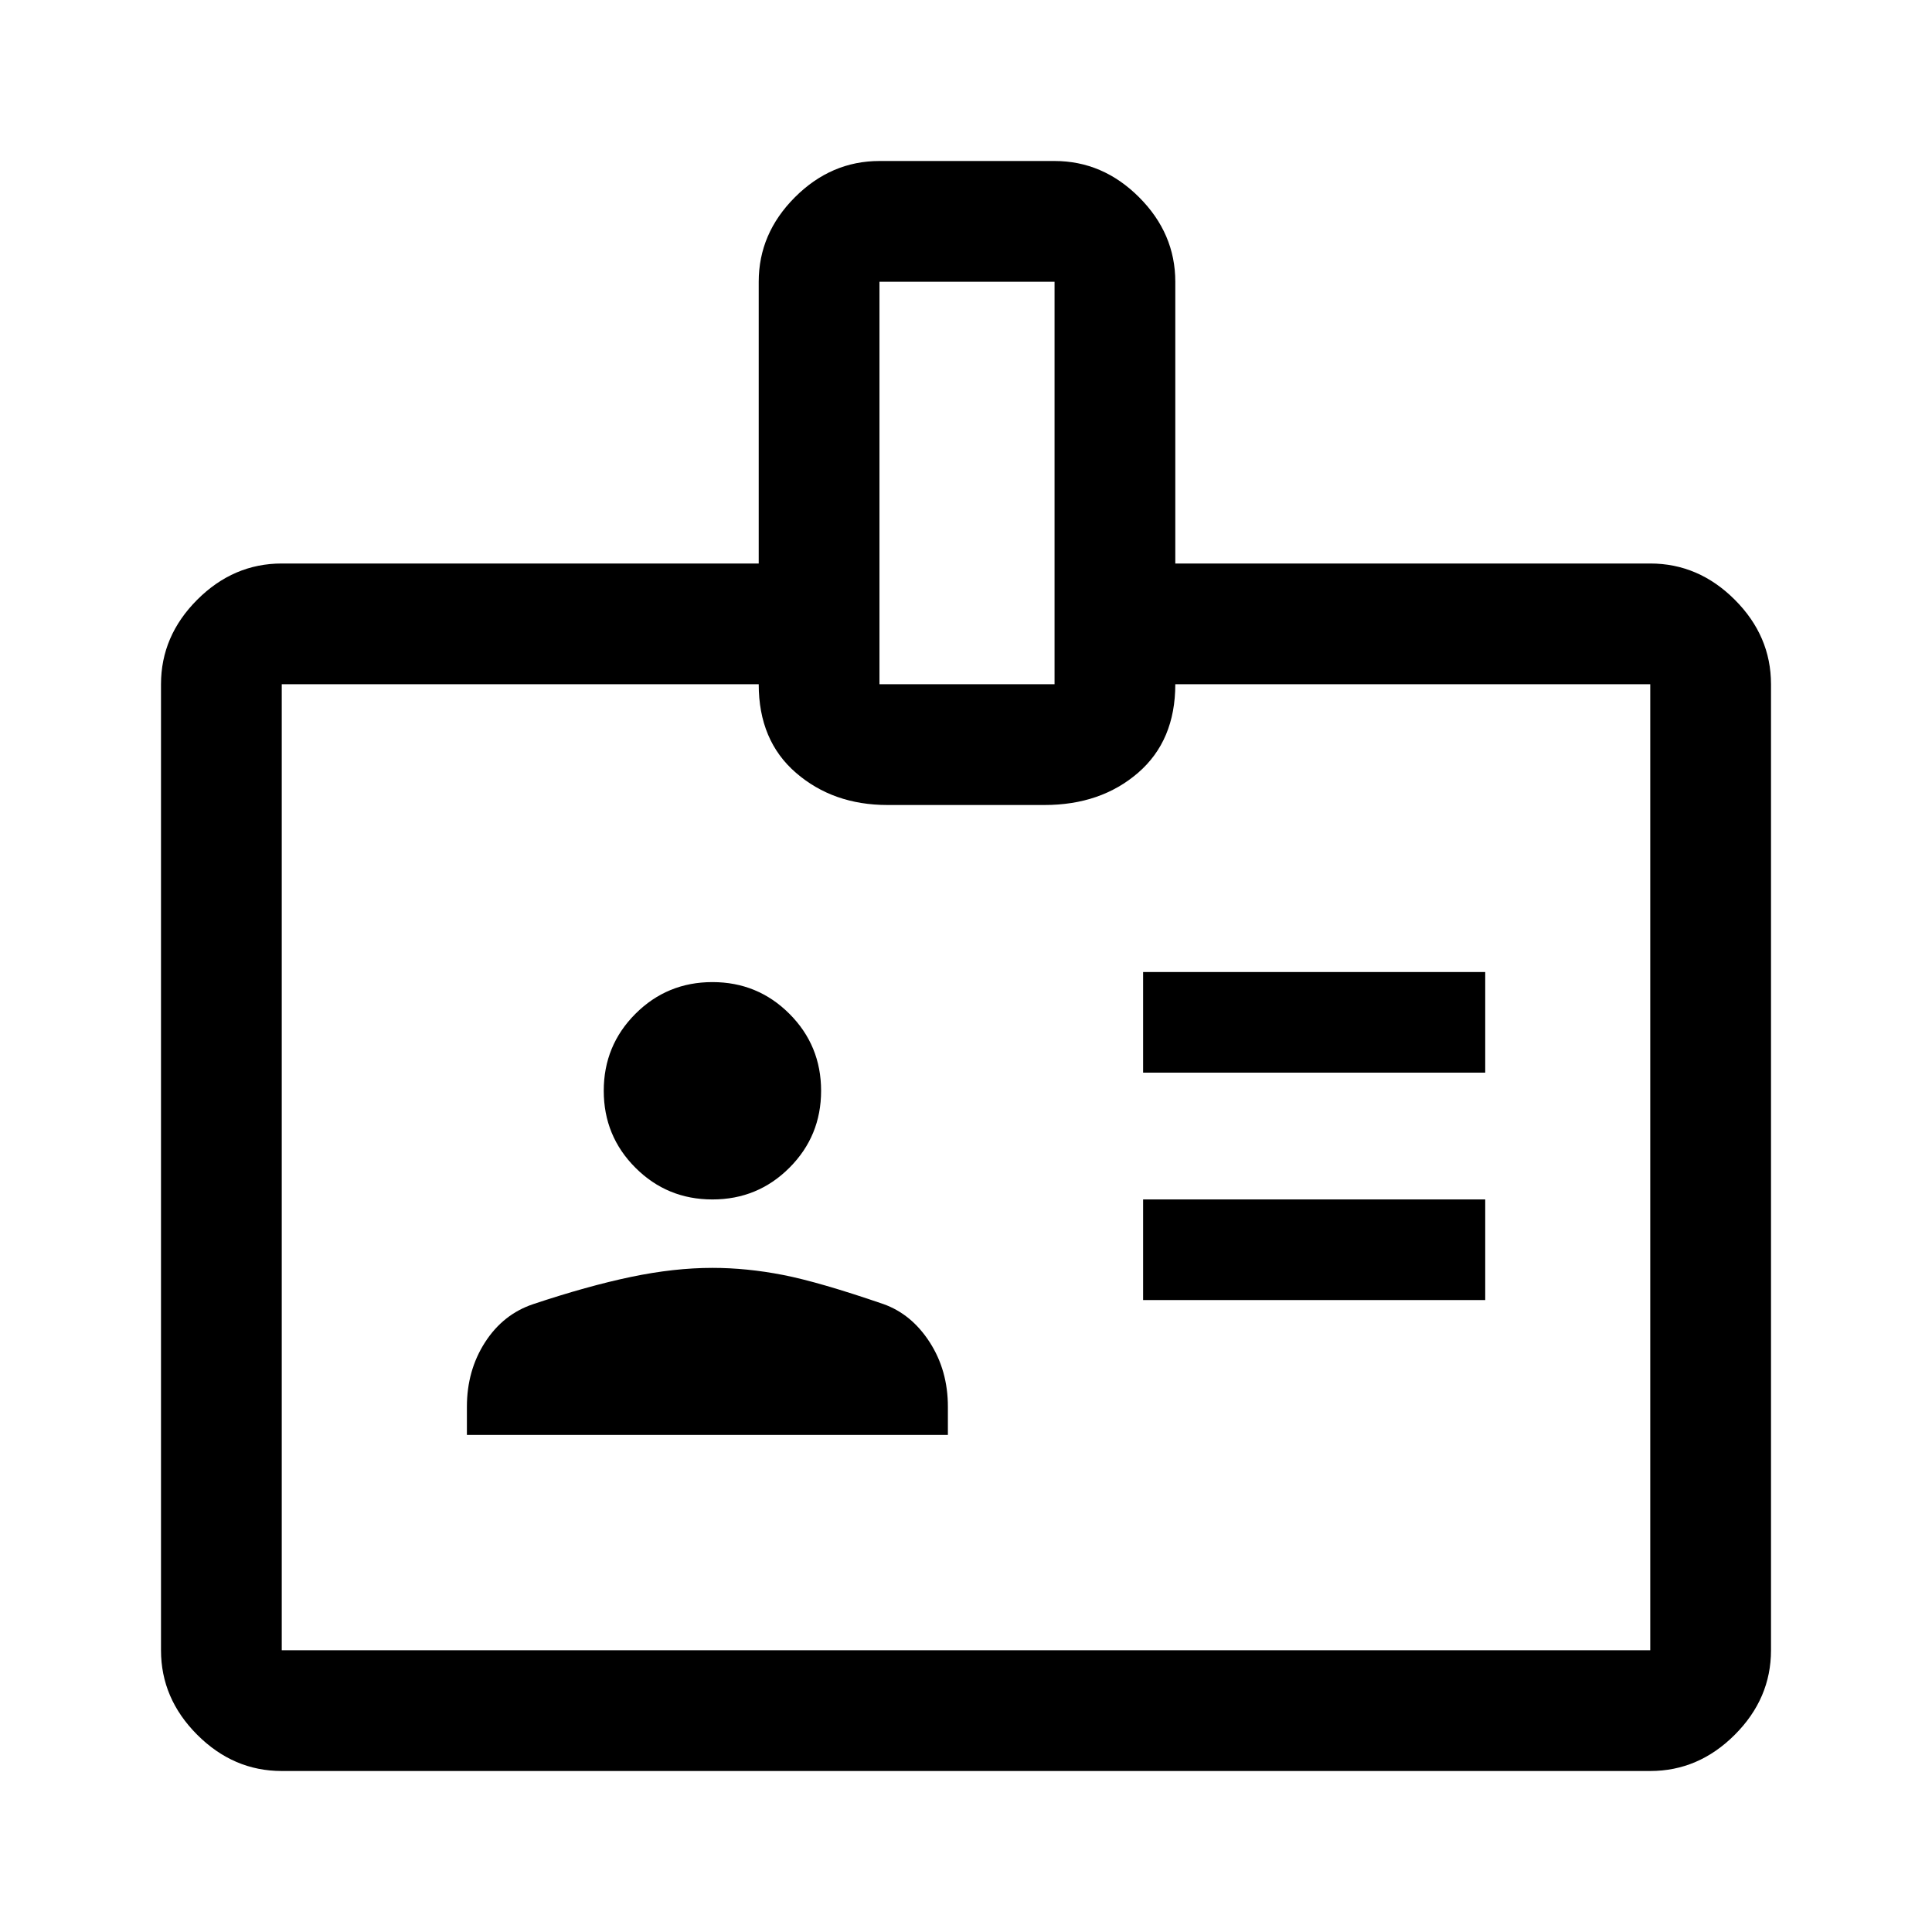
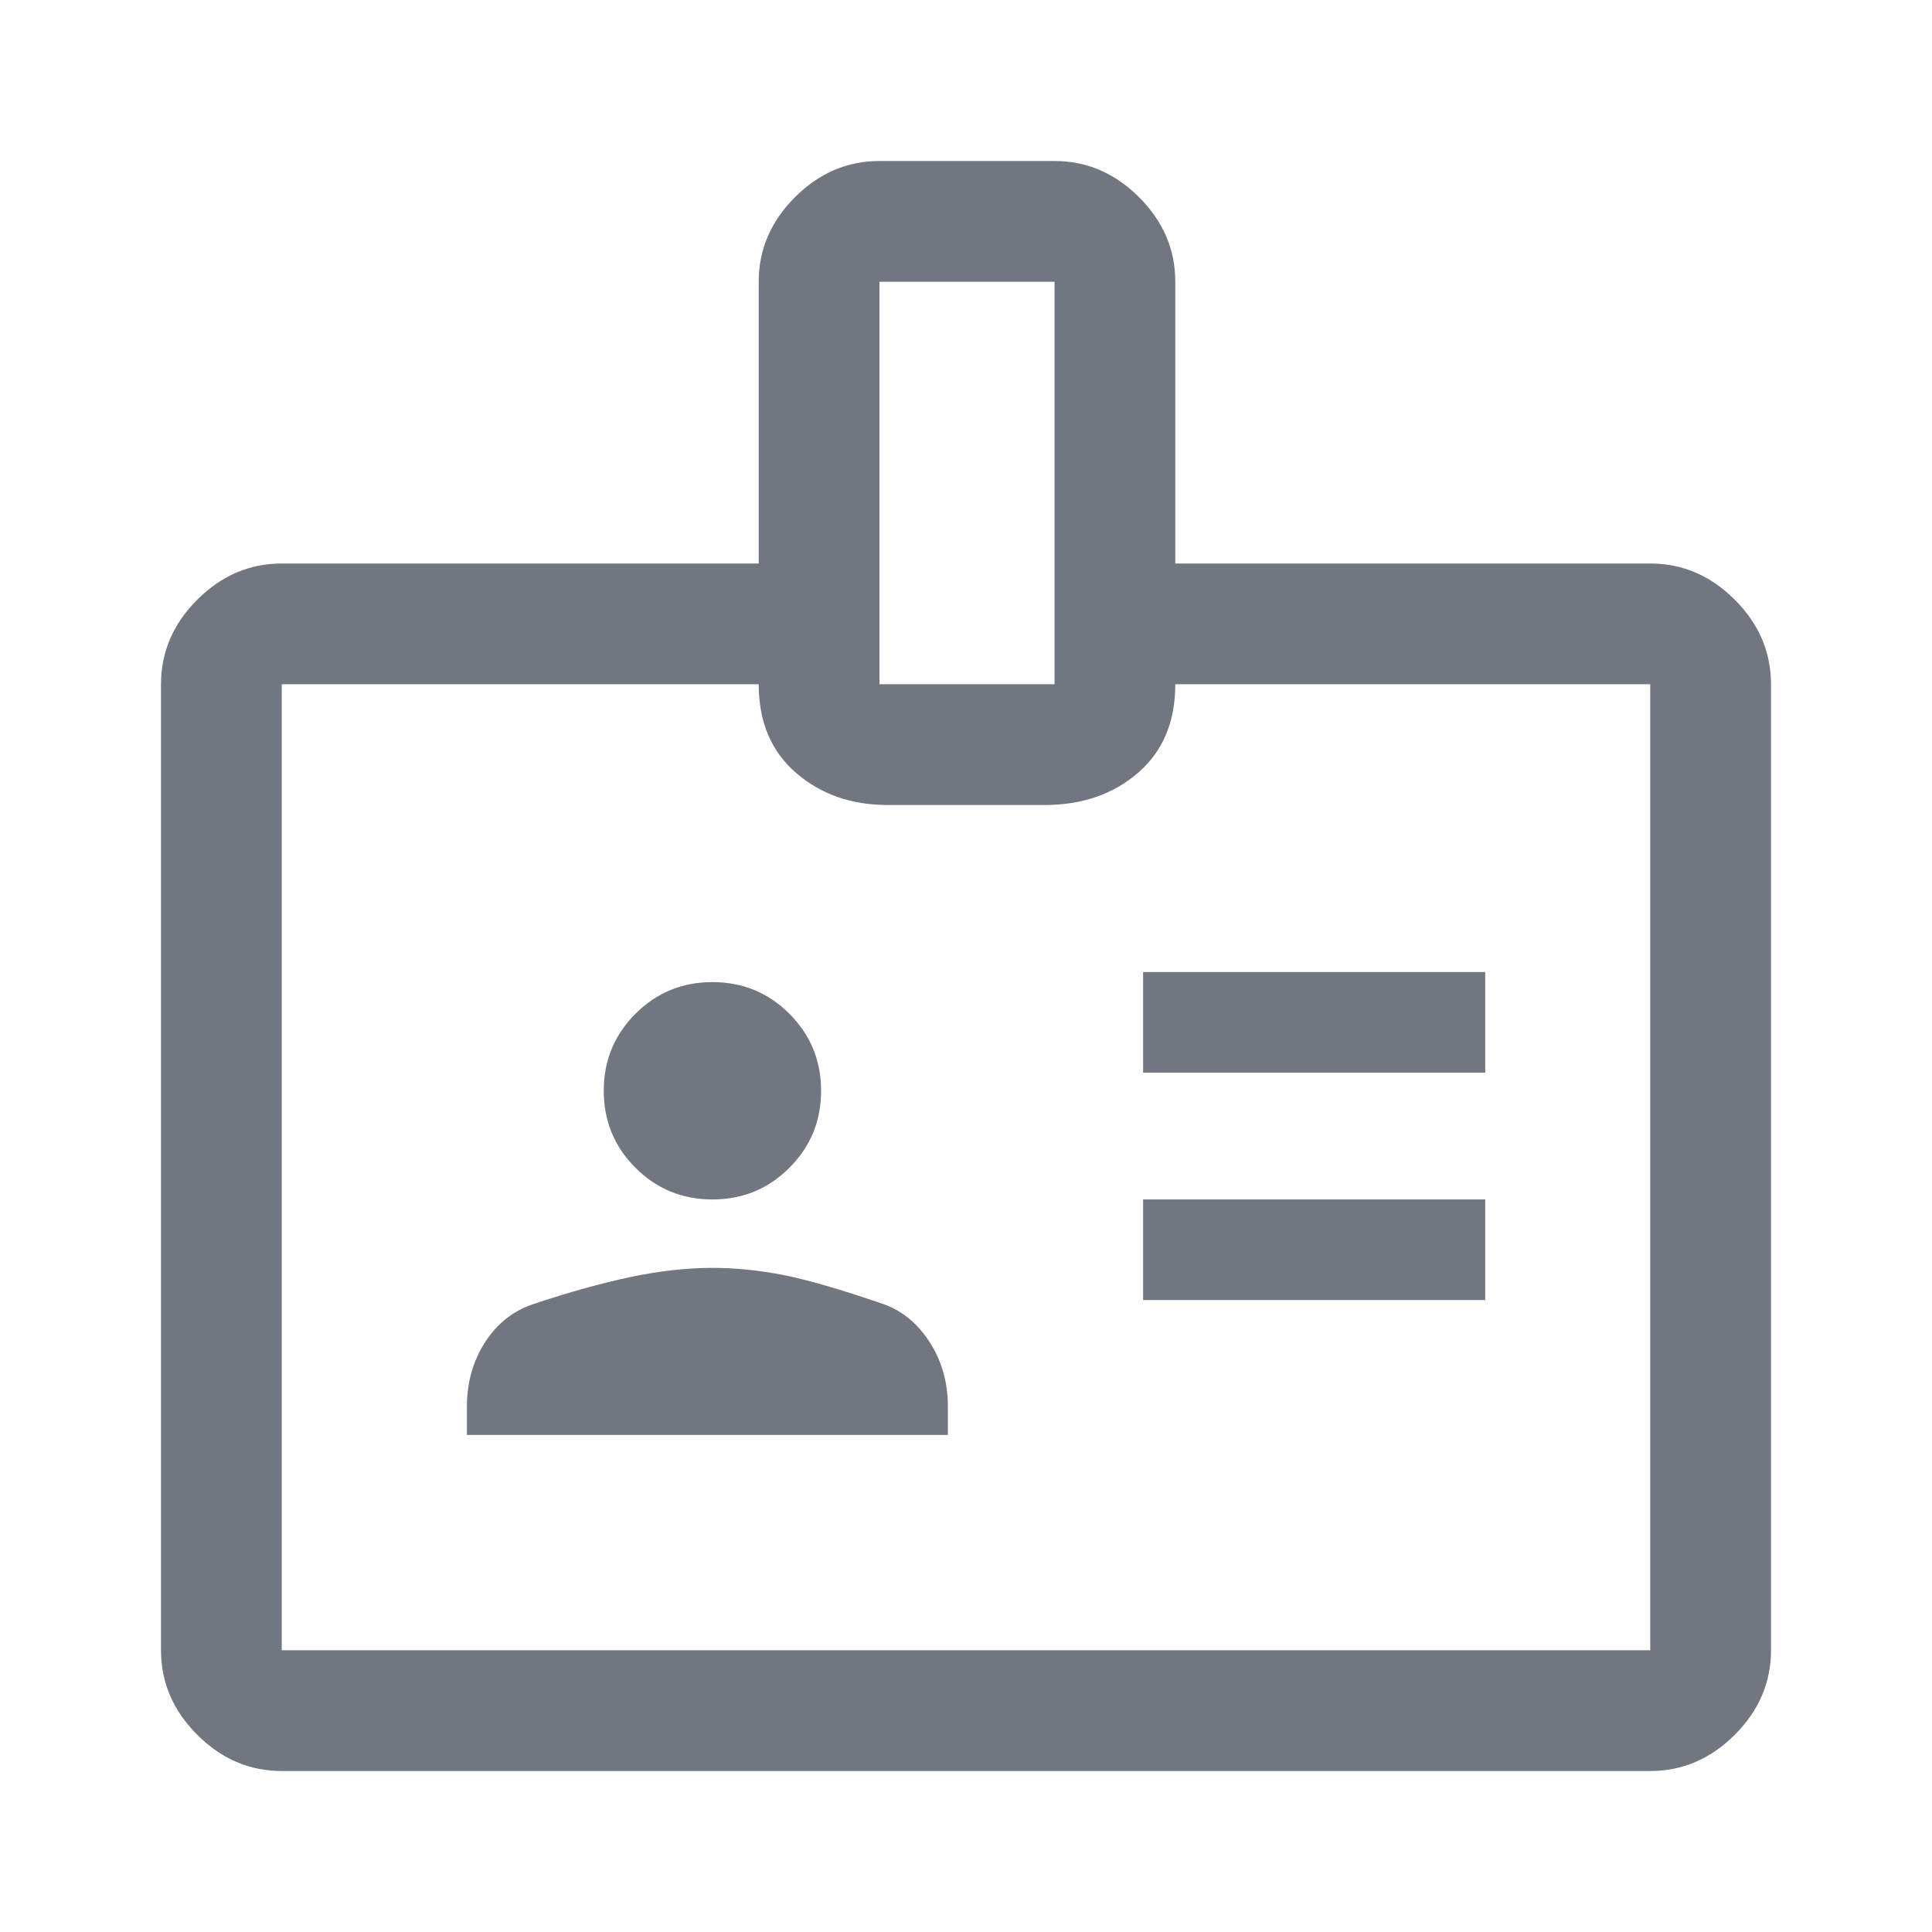
- <svg xmlns="http://www.w3.org/2000/svg" height="48" viewBox="0 96 960 960" width="48">
-   <path d="M140 976q-24 0-42-18t-18-42V436q0-24 18-42t42-18h237V236q0-24 18-42t42-18h87q24 0 42 18t18 42v140h236q24 0 42 18t18 42v480q0 24-18 42t-42 18H140Zm0-60h680V436H584q0 28-18.5 44T519 496h-78q-27 0-45.5-16T377 436H140v480Zm92-107h239v-14q0-18-9-32t-23-19q-32-11-50-14.5t-35-3.5q-19 0-40.5 4.5T265 744q-15 5-24 19t-9 32v14Zm336-67h170v-50H568v50Zm-214-50q22.5 0 38.25-15.75T408 638q0-22.5-15.75-38.25T354 584q-22.5 0-38.25 15.75T300 638q0 22.5 15.75 38.25T354 692Zm214-63h170v-50H568v50ZM437 436h87V236h-87v200Zm43 240Z" />
+ <svg xmlns="http://www.w3.org/2000/svg" height="24" viewBox="0 96 960 960" width="24">
+   <path fill="#717680" d="M140 976q-24 0-42-18t-18-42V436q0-24 18-42t42-18h237V236q0-24 18-42t42-18h87q24 0 42 18t18 42v140h236q24 0 42 18t18 42v480q0 24-18 42t-42 18H140Zm0-60h680V436H584q0 28-18.5 44T519 496h-78q-27 0-45.5-16T377 436H140v480Zm92-107h239v-14q0-18-9-32t-23-19q-32-11-50-14.5t-35-3.5q-19 0-40.5 4.5T265 744q-15 5-24 19t-9 32v14Zm336-67h170v-50H568v50Zm-214-50q22.5 0 38.25-15.75T408 638q0-22.5-15.75-38.25T354 584q-22.5 0-38.25 15.75T300 638q0 22.5 15.75 38.25T354 692Zm214-63h170v-50H568v50ZM437 436h87V236h-87v200Zm43 240Z" />
</svg>
